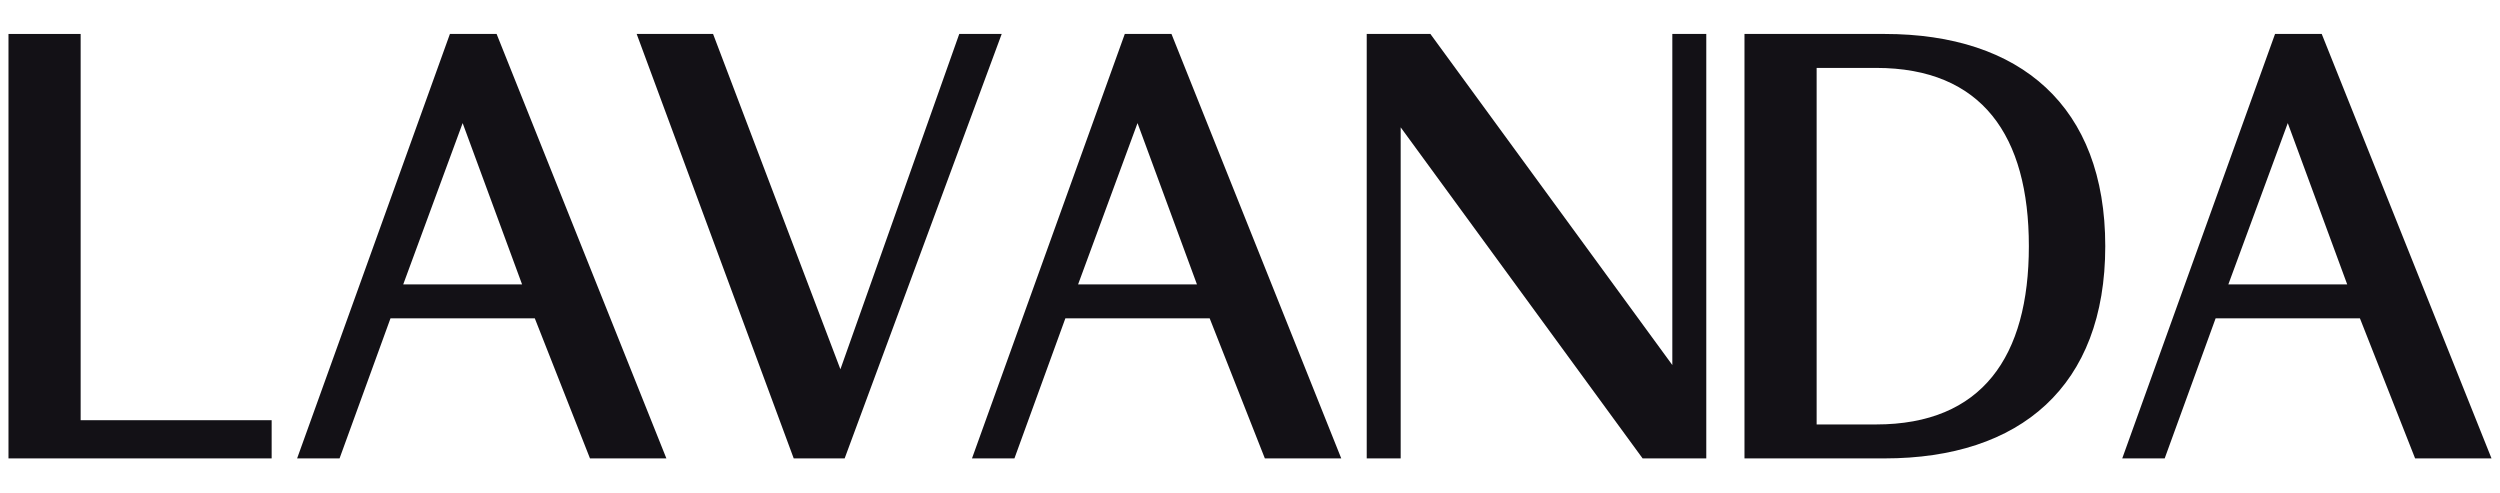
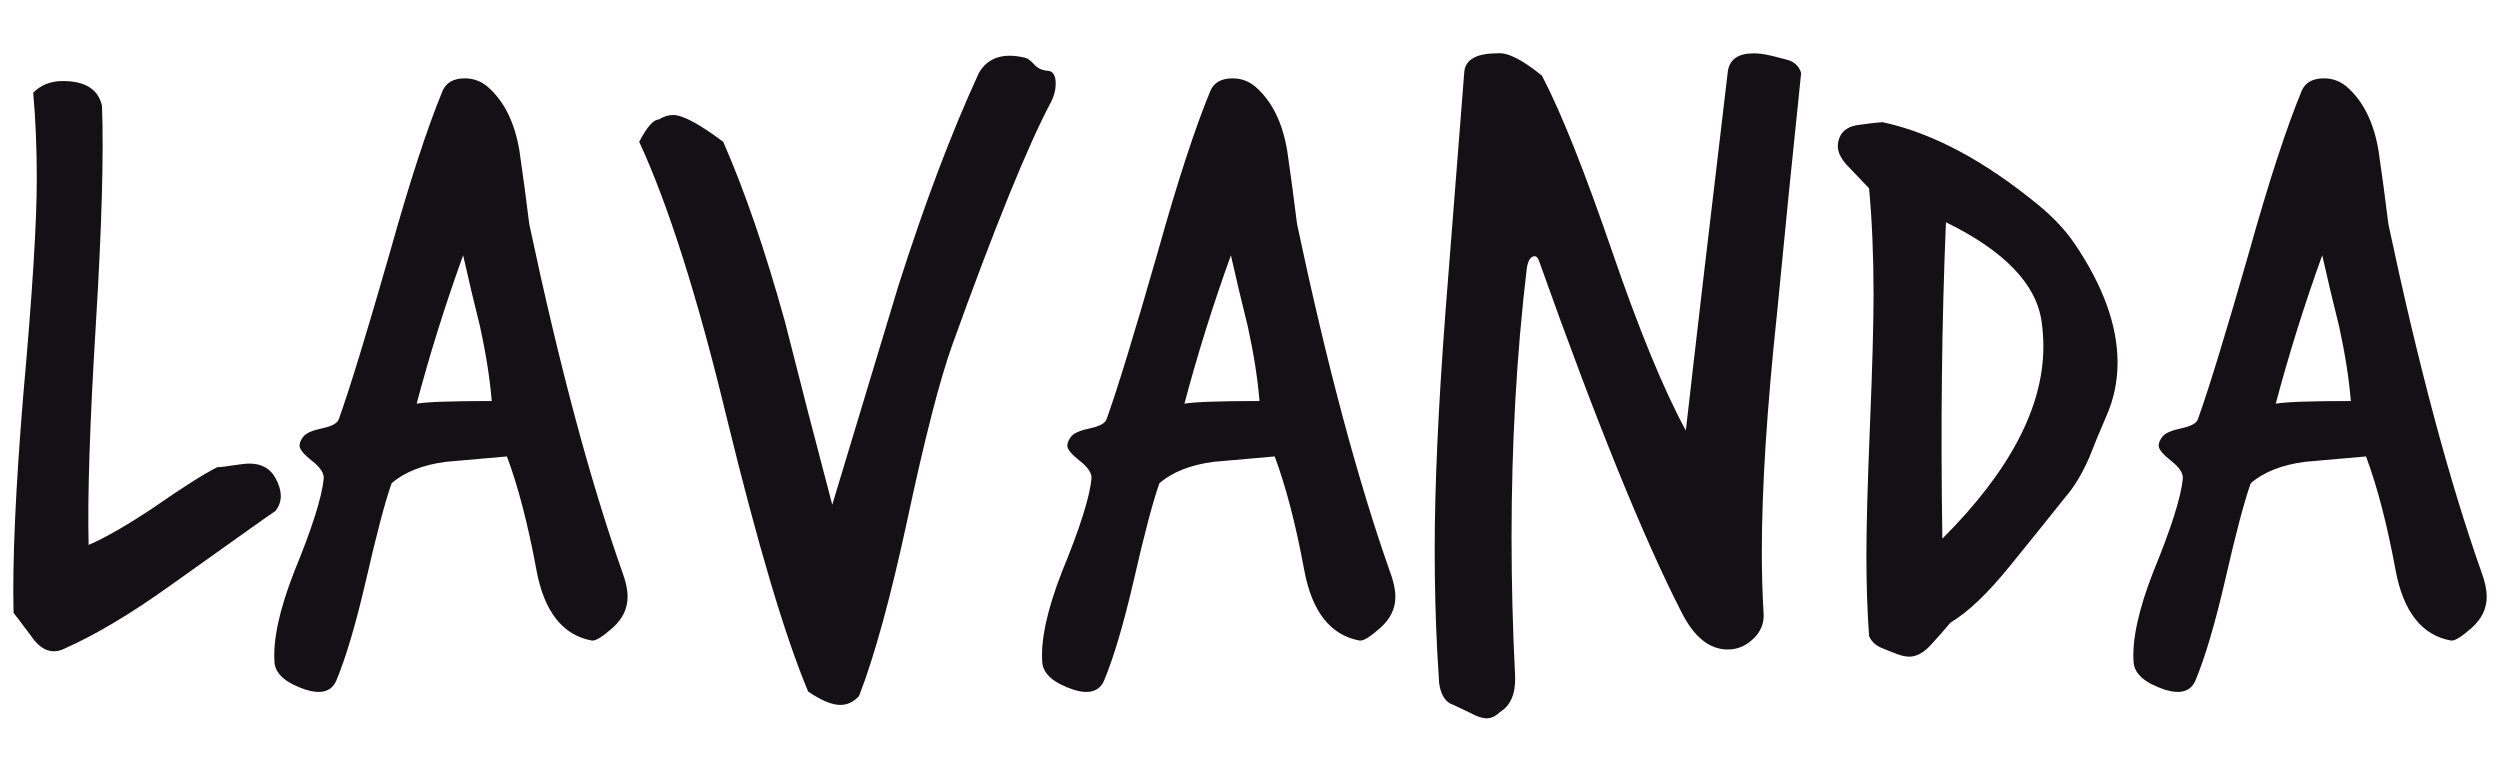
- <svg xmlns="http://www.w3.org/2000/svg" viewBox="0 0 589 116" role="img" aria-labelledby="t d">
+ <svg xmlns="http://www.w3.org/2000/svg" viewBox="0 0 375.876 116" role="img" aria-labelledby="t d">
  <g transform="translate(2 8)">
-     <g fill="#131116" fill-rule="evenodd">
-       <path d="M0 0H17V91H62V100H0Z" transform="translate(0 0)" />
-       <path d="M0 100 36 0H47L87 100H69L56 67H22L10 100ZM25 59H53L39 21Z" transform="translate(68 0)" />
-       <path d="M0 0H18L48 79 76 0H86L49 100H37Z" transform="translate(148 0)" />
-       <path d="M0 100 36 0H47L87 100H69L56 67H22L10 100ZM25 59H53L39 21Z" transform="translate(227 0)" />
-       <path d="M0 100V0H15L72 78V0H80V100H65L8 22V100Z" transform="translate(320 0)" />
-       <path d="M0 0H33C65 0 85 17 85 50S65 100 33 100H0ZM17 8V92H31C56 92 67 76 67 50S56 8 31 8Z" transform="translate(409 0)" />
-       <path d="M0 100 36 0H47L87 100H69L56 67H22L10 100ZM25 59H53L39 21Z" transform="translate(498 0)" />
+     <g fill="#131116">
+       <path d="M39.41 68.823Q39.141 68.957 23.687 79.977Q14.684 86.427 7.696 89.518Q6.889 89.921 6.083 89.921Q4.202 89.921 2.589 87.502Q0.17 84.277 0.036 84.143Q-0.233 72.317 1.514 51.219Q3.53 28.777 3.53 18.832Q3.53 11.979 2.992 5.931Q4.739 4.184 7.427 4.184Q12.534 4.184 13.34 7.947Q13.743 18.967 12.399 40.938Q11.055 62.91 11.324 73.93Q15.087 72.317 21.134 68.285Q27.719 63.716 30.675 62.238Q31.347 62.238 33.027 61.969Q34.707 61.701 35.513 61.701Q38.201 61.701 39.41 63.851Q41.023 66.807 39.41 68.823ZM91.551 77.961Q92.357 80.111 92.357 81.724Q92.357 84.411 90.073 86.427Q87.788 88.443 86.982 88.309Q80.397 87.099 78.65 77.692Q76.769 67.479 74.216 60.626Q69.647 61.029 65.078 61.432Q59.837 62.104 56.88 64.657Q55.402 68.823 52.983 79.439Q50.698 89.249 48.548 94.356Q47.473 96.775 43.979 95.7Q39.545 94.222 39.276 91.668Q38.873 86.562 42.232 77.961Q46.264 68.151 46.667 63.985Q46.801 62.776 44.92 61.297Q43.039 59.819 43.039 59.013Q43.039 58.341 43.643 57.602Q44.248 56.863 46.465 56.392Q48.683 55.922 48.951 54.981Q51.37 48.262 56.611 29.986Q61.046 14.129 64.54 5.663Q65.346 3.781 67.9 3.781Q69.781 3.781 71.259 4.991Q75.022 8.216 76.097 14.666Q76.903 20.176 77.575 25.686Q84.294 57.4 91.551 77.961ZM71.931 52.294Q71.528 47.322 70.184 41.14Q68.84 35.765 67.631 30.389Q63.599 41.543 60.643 52.697Q62.793 52.294 71.931 52.294ZM156.055 7.275Q150.814 17.085 141.139 43.962Q138.317 51.891 134.42 70.167Q130.657 87.637 127.163 96.64Q125.953 97.984 124.341 97.984Q122.459 97.984 119.503 95.968Q114.262 83.471 107.274 54.847Q100.689 27.567 94.104 13.323Q95.851 9.963 97.061 9.963Q98.136 9.291 99.211 9.291Q101.361 9.291 106.736 13.323Q111.574 24.342 116.009 40.334Q119.503 54.175 123.131 67.882Q128.103 51.487 133.076 34.958Q138.989 16.413 145.17 2.975Q147.186 -0.519 152.158 0.69Q152.696 0.825 153.502 1.698Q154.308 2.572 155.518 2.639Q156.727 2.706 156.727 4.588Q156.727 5.931 156.055 7.275ZM206.987 77.961Q207.793 80.111 207.793 81.724Q207.793 84.411 205.508 86.427Q203.224 88.443 202.418 88.309Q195.833 87.099 194.086 77.692Q192.205 67.479 189.651 60.626Q185.082 61.029 180.513 61.432Q175.272 62.104 172.316 64.657Q170.838 68.823 168.419 79.439Q166.134 89.249 163.984 94.356Q162.909 96.775 159.415 95.7Q154.98 94.222 154.711 91.668Q154.308 86.562 157.668 77.961Q161.699 68.151 162.103 63.985Q162.237 62.776 160.356 61.297Q158.474 59.819 158.474 59.013Q158.474 58.341 159.079 57.602Q159.684 56.863 161.901 56.392Q164.118 55.922 164.387 54.981Q166.806 48.262 172.047 29.986Q176.482 14.129 179.976 5.663Q180.782 3.781 183.335 3.781Q185.217 3.781 186.695 4.991Q190.458 8.216 191.533 14.666Q192.339 20.176 193.011 25.686Q199.73 57.4 206.987 77.961ZM187.367 52.294Q186.964 47.322 185.62 41.14Q184.276 35.765 183.066 30.389Q179.035 41.543 176.078 52.697Q178.229 52.294 187.367 52.294ZM268.803 2.975Q266.922 20.982 265.175 39.124Q262.89 60.626 262.89 75.005Q262.89 79.708 263.159 84.277Q263.293 86.427 261.614 88.04Q259.934 89.652 257.784 89.652Q253.618 89.652 250.796 84.008Q242.195 67.21 229.429 31.33Q229.16 30.524 228.757 30.524Q227.816 30.524 227.547 32.405Q225.263 51.622 225.263 72.854Q225.263 83.068 225.8 93.684Q225.935 97.581 223.516 99.059Q222.575 100 221.5 100Q220.559 100 219.081 99.194Q217.065 98.253 216.528 97.984Q214.781 97.447 214.378 94.759Q214.243 92.609 214.109 90.324Q213.706 82.799 213.706 74.601Q213.706 60.357 215.319 38.99Q217.872 6.469 218.141 2.975Q218.275 0.019 223.113 0.019Q225.397 -0.25 229.832 3.378Q234.132 11.576 240.448 29.986Q246.496 47.59 251.468 56.728Q253.483 38.855 257.784 2.706Q258.187 0.019 261.681 0.019Q262.89 0.019 264.503 0.422Q266.653 0.959 267.056 1.094Q268.4 1.631 268.803 2.975ZM314.628 54.713Q313.284 57.804 312.075 60.894Q310.462 64.523 308.581 66.673Q304.415 71.914 300.249 77.02Q295.277 83.202 291.245 85.621Q289.901 87.234 288.289 88.981Q286.676 90.728 285.064 90.728Q284.257 90.728 283.182 90.324Q282.107 89.921 280.831 89.384Q279.554 88.846 279.016 87.637Q278.613 81.993 278.613 75.542Q278.613 68.957 279.151 55.922Q279.688 42.887 279.688 36.302Q279.688 27.567 279.016 20.31Q278.882 20.176 276.06 17.22Q274.313 15.473 274.313 13.994Q274.313 13.323 274.582 12.651Q275.254 11.038 277.538 10.769Q279.285 10.5 281.032 10.366Q292.32 12.785 304.684 22.998Q307.909 25.686 309.925 28.642Q316.375 38.184 316.375 46.515Q316.375 50.816 314.628 54.713ZM304.952 40.334Q303.743 31.867 290.573 25.417Q289.633 47.859 290.036 72.989Q305.221 57.804 305.221 44.096Q305.221 42.215 304.952 40.334ZM371.069 77.961Q371.876 80.111 371.876 81.724Q371.876 84.411 369.591 86.427Q367.306 88.443 366.5 88.309Q359.915 87.099 358.168 77.692Q356.287 67.479 353.734 60.626Q349.165 61.029 344.596 61.432Q339.355 62.104 336.398 64.657Q334.92 68.823 332.501 79.439Q330.217 89.249 328.066 94.356Q326.991 96.775 323.497 95.7Q319.063 94.222 318.794 91.668Q318.391 86.562 321.75 77.961Q325.782 68.151 326.185 63.985Q326.319 62.776 324.438 61.297Q322.557 59.819 322.557 59.013Q322.557 58.341 323.161 57.602Q323.766 56.863 325.983 56.392Q328.201 55.922 328.47 54.981Q330.888 48.262 336.129 29.986Q340.564 14.129 344.058 5.663Q344.864 3.781 347.418 3.781Q349.299 3.781 350.777 4.991Q354.54 8.216 355.615 14.666Q356.421 20.176 357.093 25.686Q363.812 57.4 371.069 77.961ZM351.449 52.294Q351.046 47.322 349.702 41.14Q348.358 35.765 347.149 30.389Q343.117 41.543 340.161 52.697Q342.311 52.294 351.449 52.294Z" />
    </g>
  </g>
</svg>
